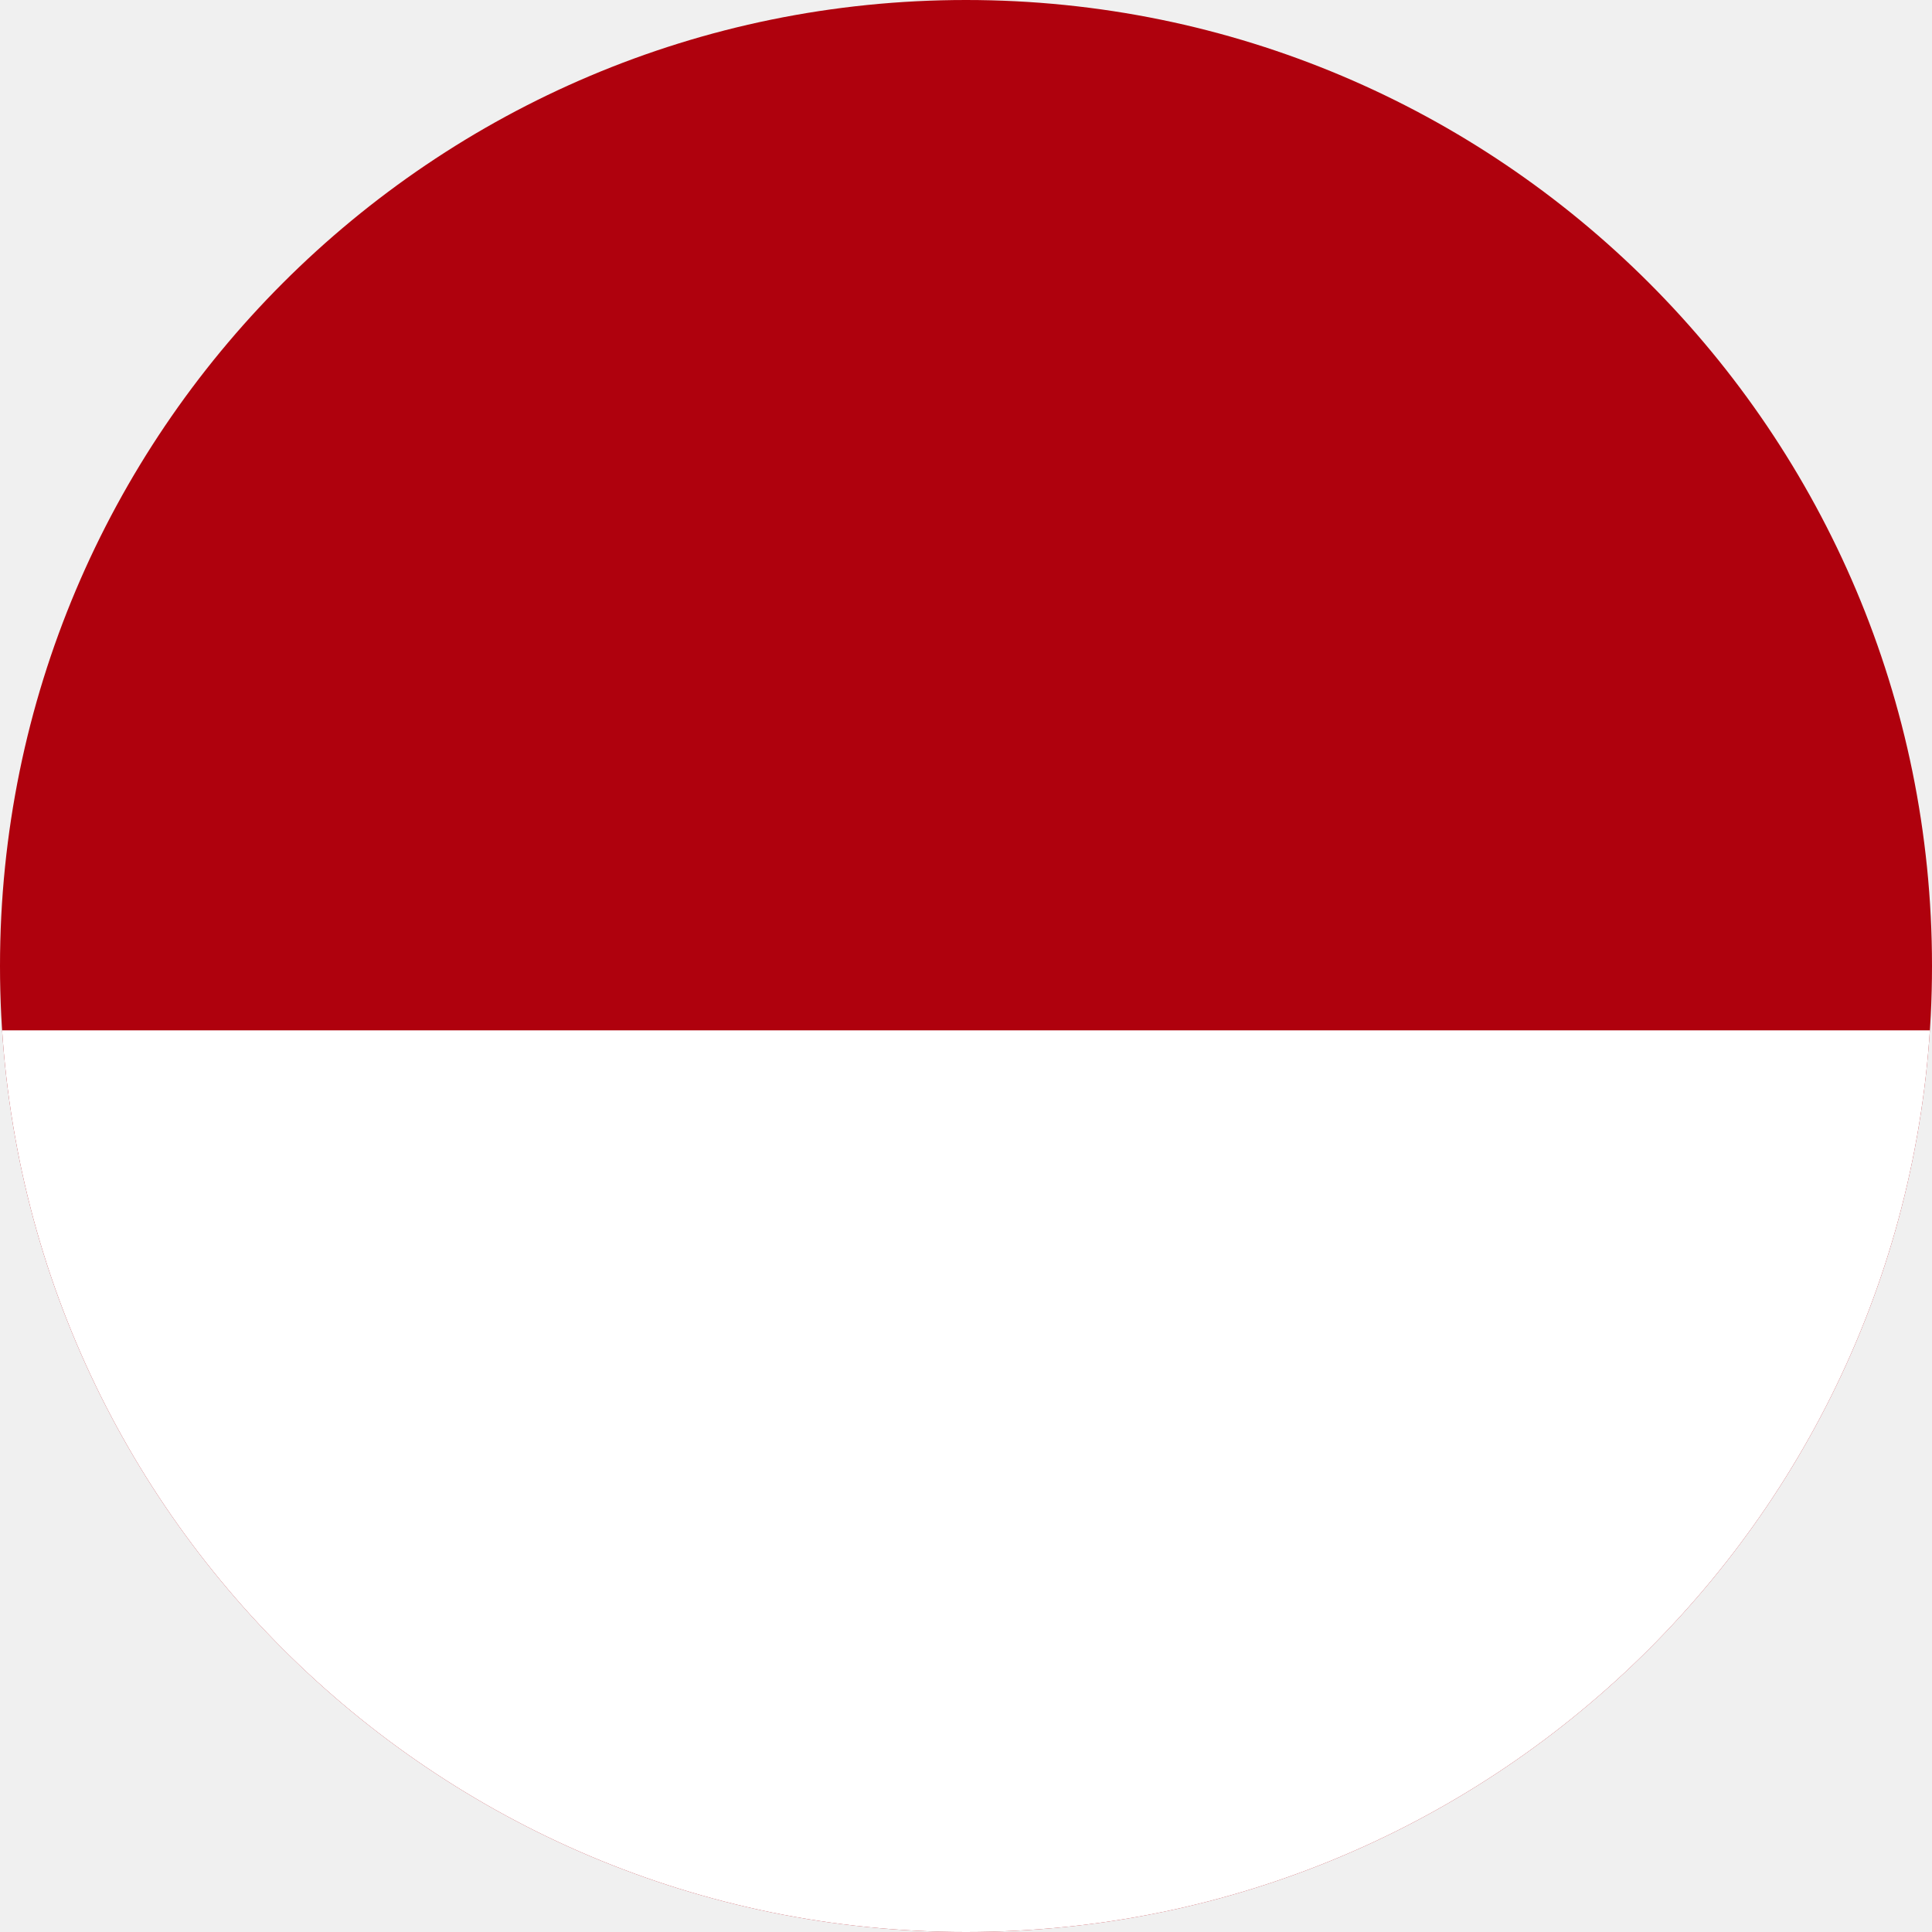
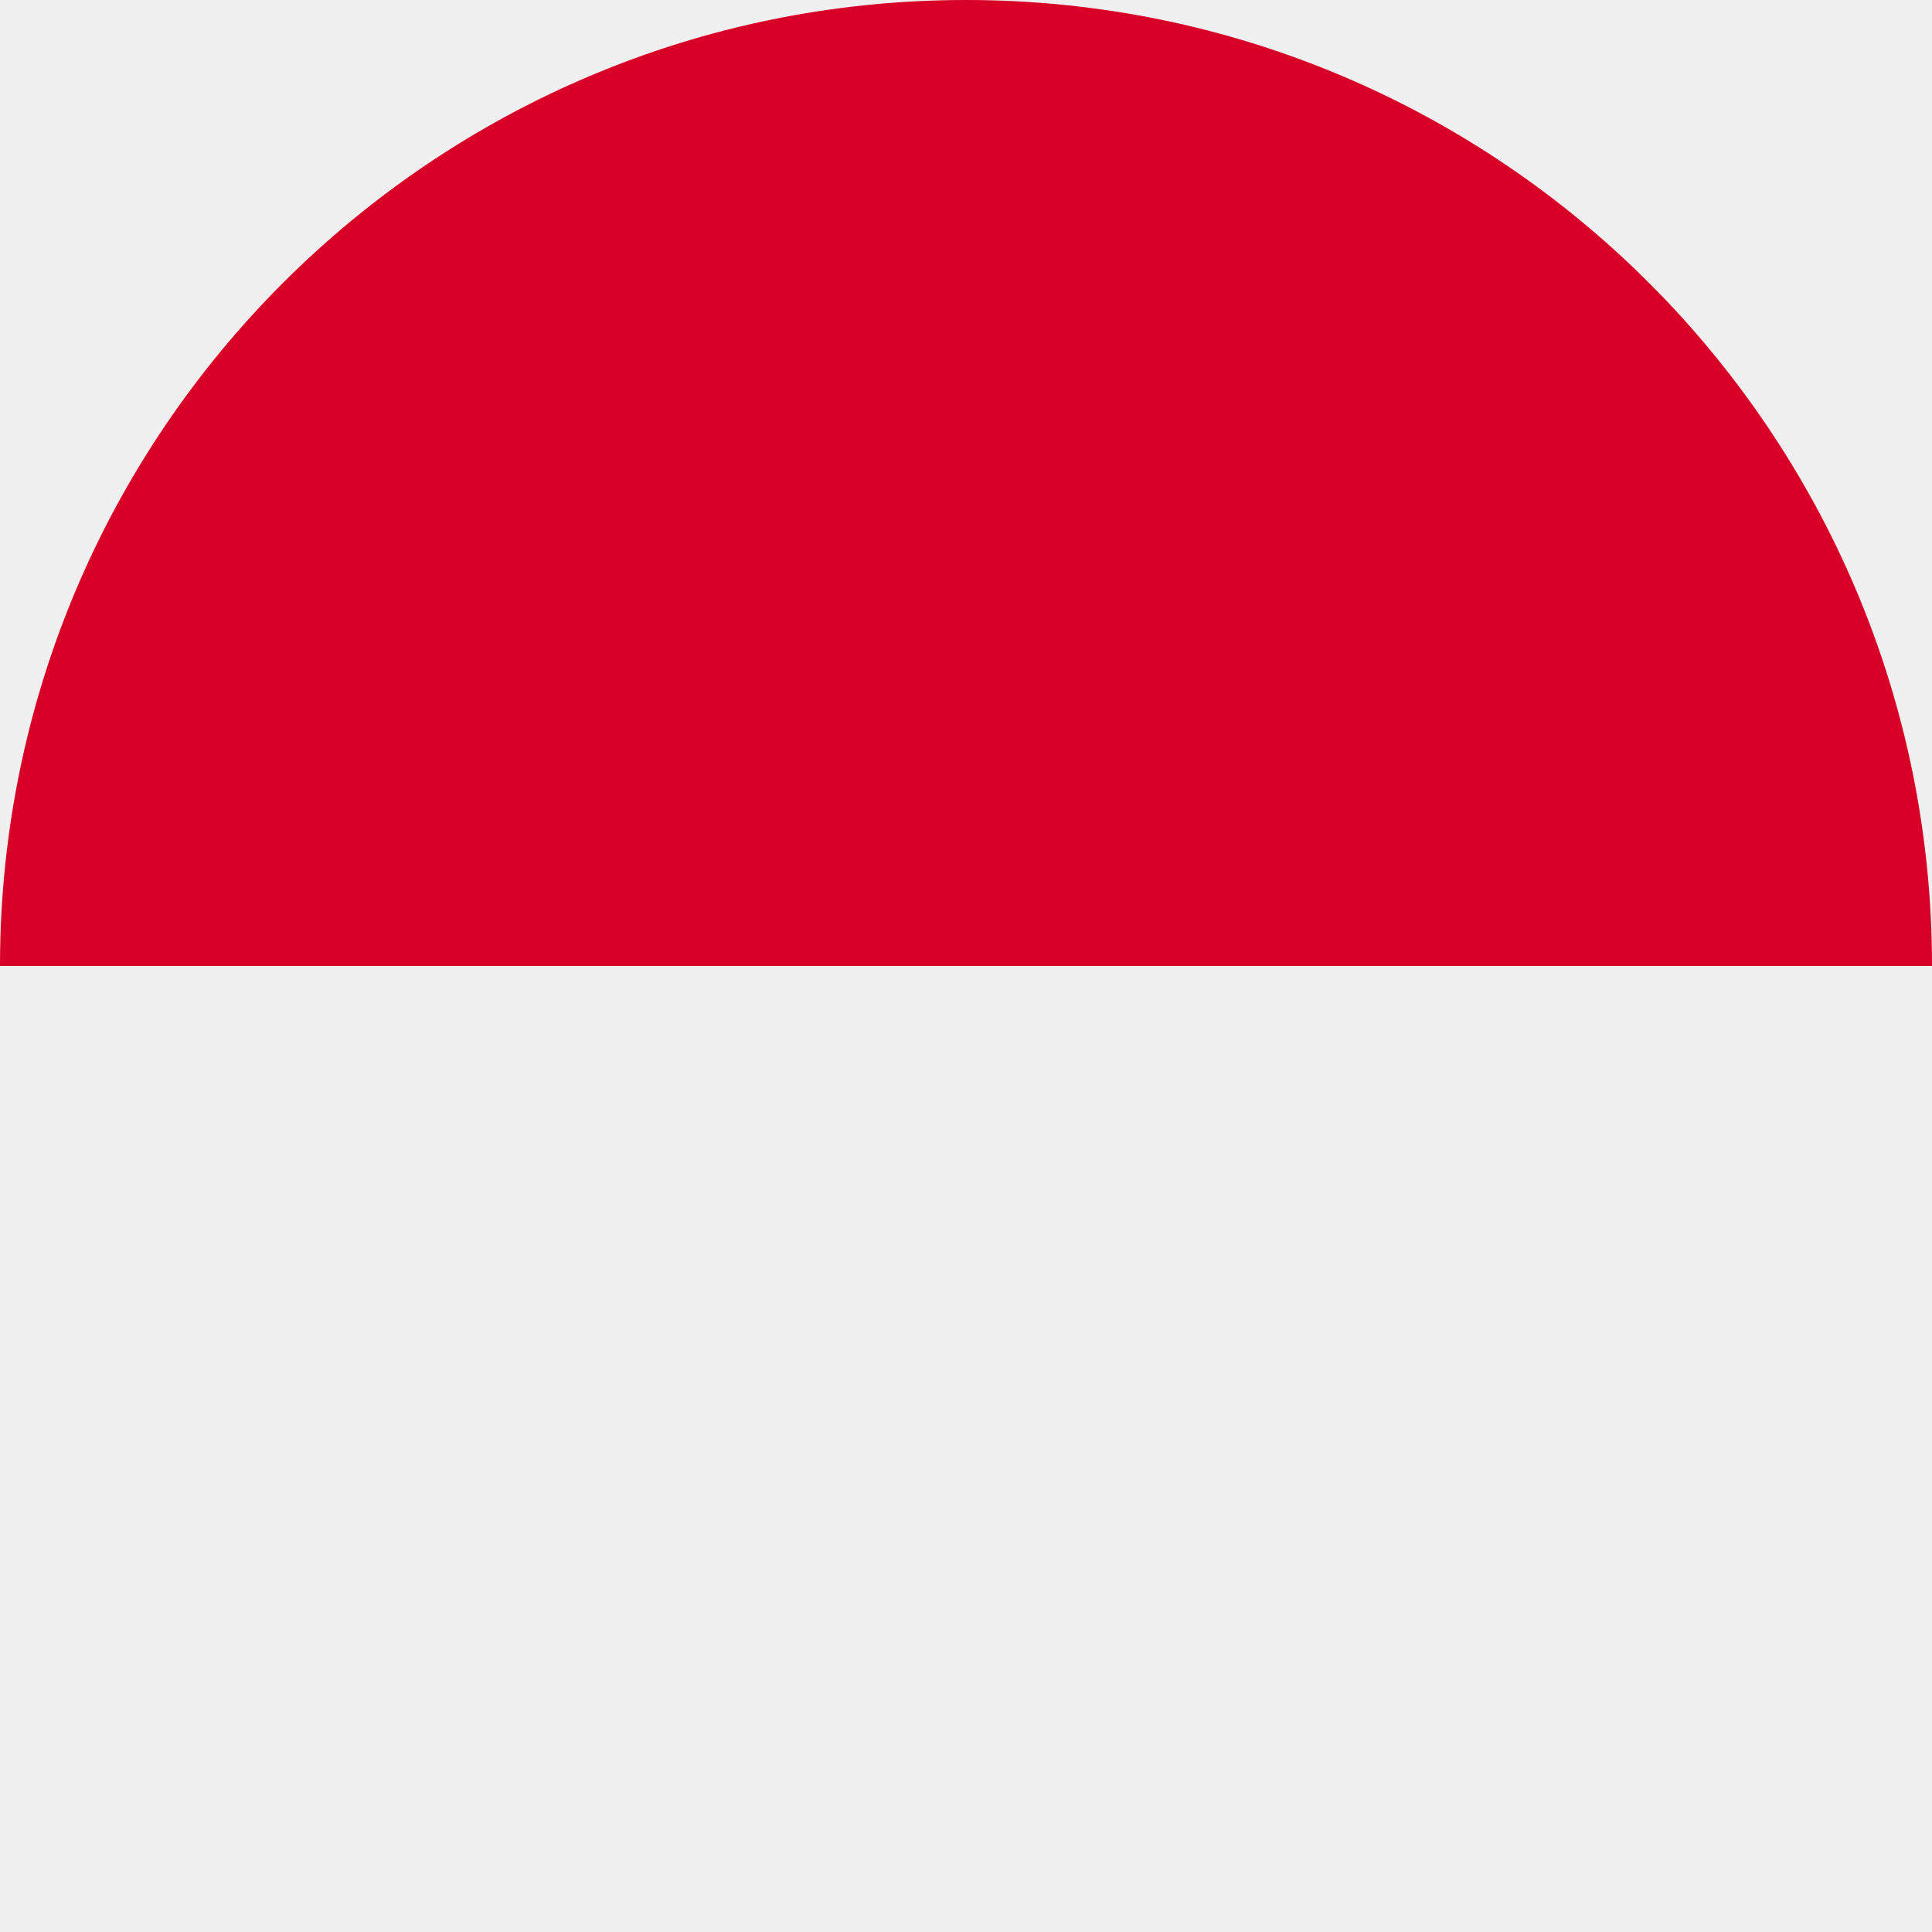
- <svg xmlns="http://www.w3.org/2000/svg" width="16" height="16" viewBox="0 0 16 16" fill="none">
-   <g clip-path="url(#clip0_1467_179755)">
-     <rect width="16" height="16" rx="8" fill="#AF010D" />
-     <path fill-rule="evenodd" clip-rule="evenodd" d="M-3.2 8.533H19.2V16H-3.2V8.533Z" fill="white" />
+ <svg xmlns="http://www.w3.org/2000/svg" width="40" height="40" viewBox="0 0 40 40" fill="none">
+   <g clip-path="url(#clip0_4893_3827)">
+     <path d="M20 40C31.046 40 40 31.046 40 20C40 8.954 31.046 -0 20 -0C8.954 -0 0 8.954 0 20C0 31.046 8.954 40 20 40Z" fill="#F0F0F0" />
+     <path d="M0 20C0 8.954 8.954 -0 20 -0C31.046 -0 40 8.954 40 20" fill="#D80027" />
  </g>
  <defs>
-     <clipPath id="clip0_1467_179755">
-       <rect width="16" height="16" rx="8" fill="white" />
+     <clipPath id="clip0_4893_3827">
+       <rect width="40" height="40" fill="white" />
    </clipPath>
  </defs>
</svg>
